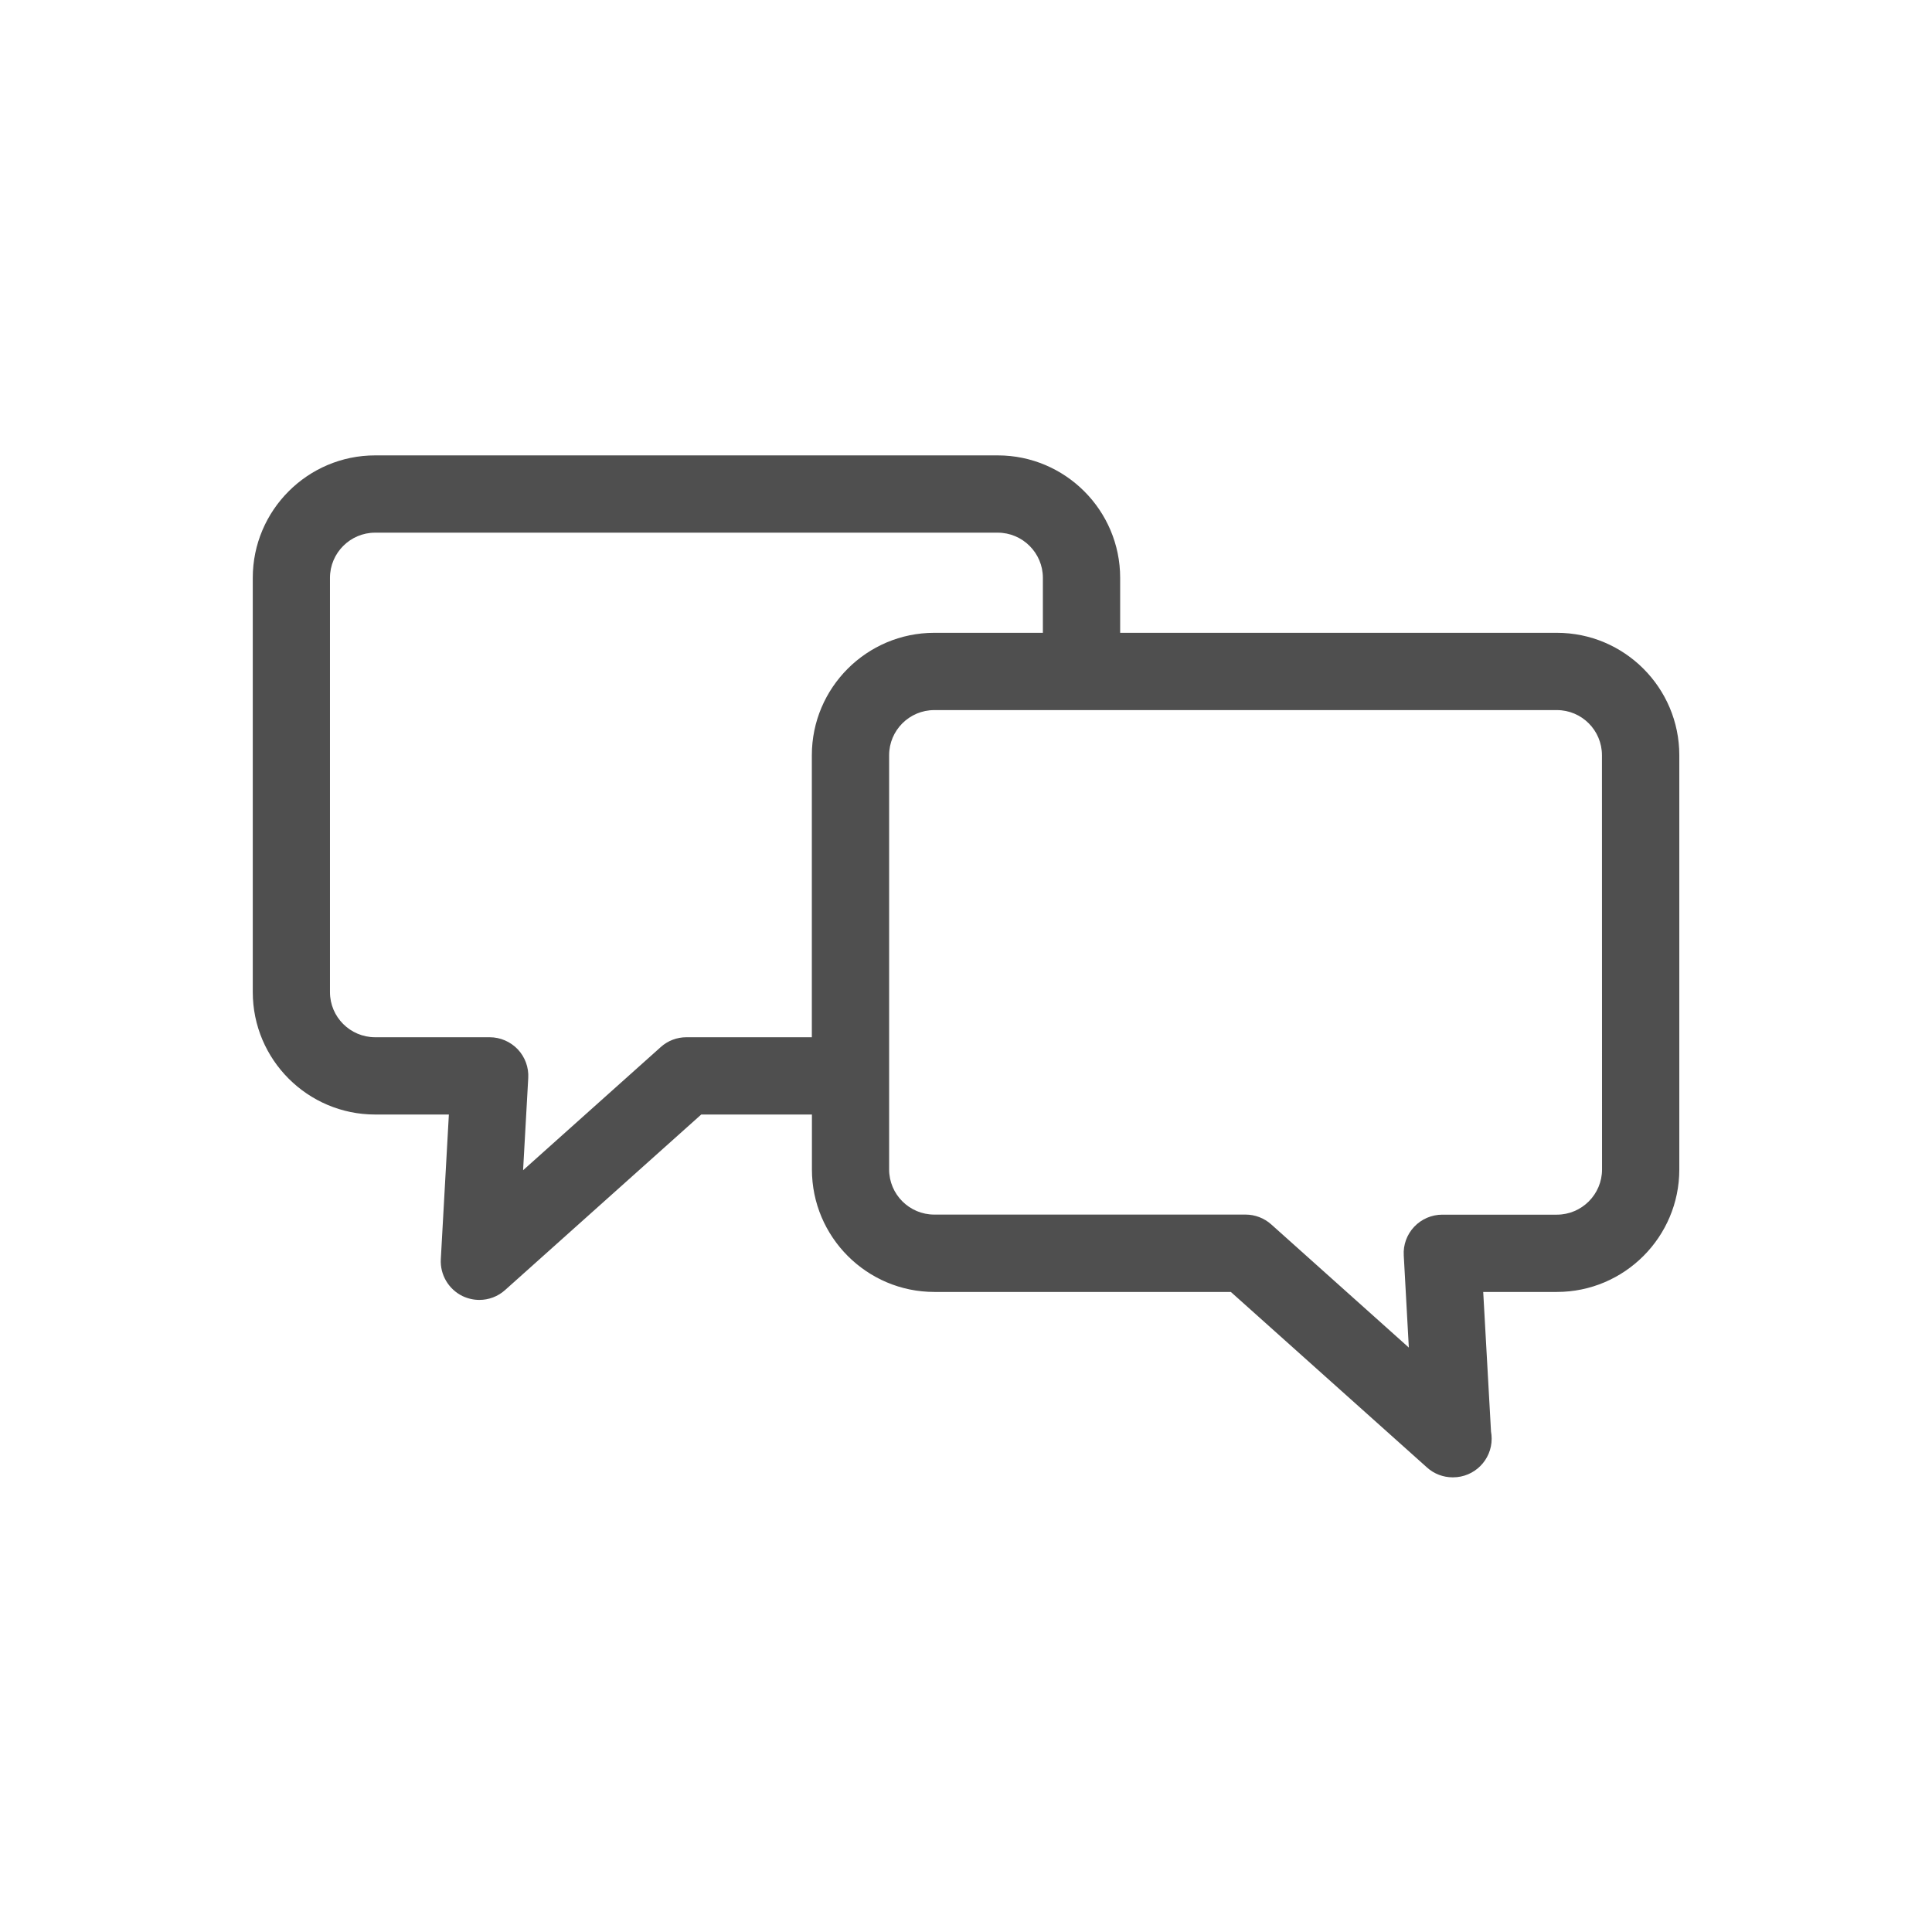
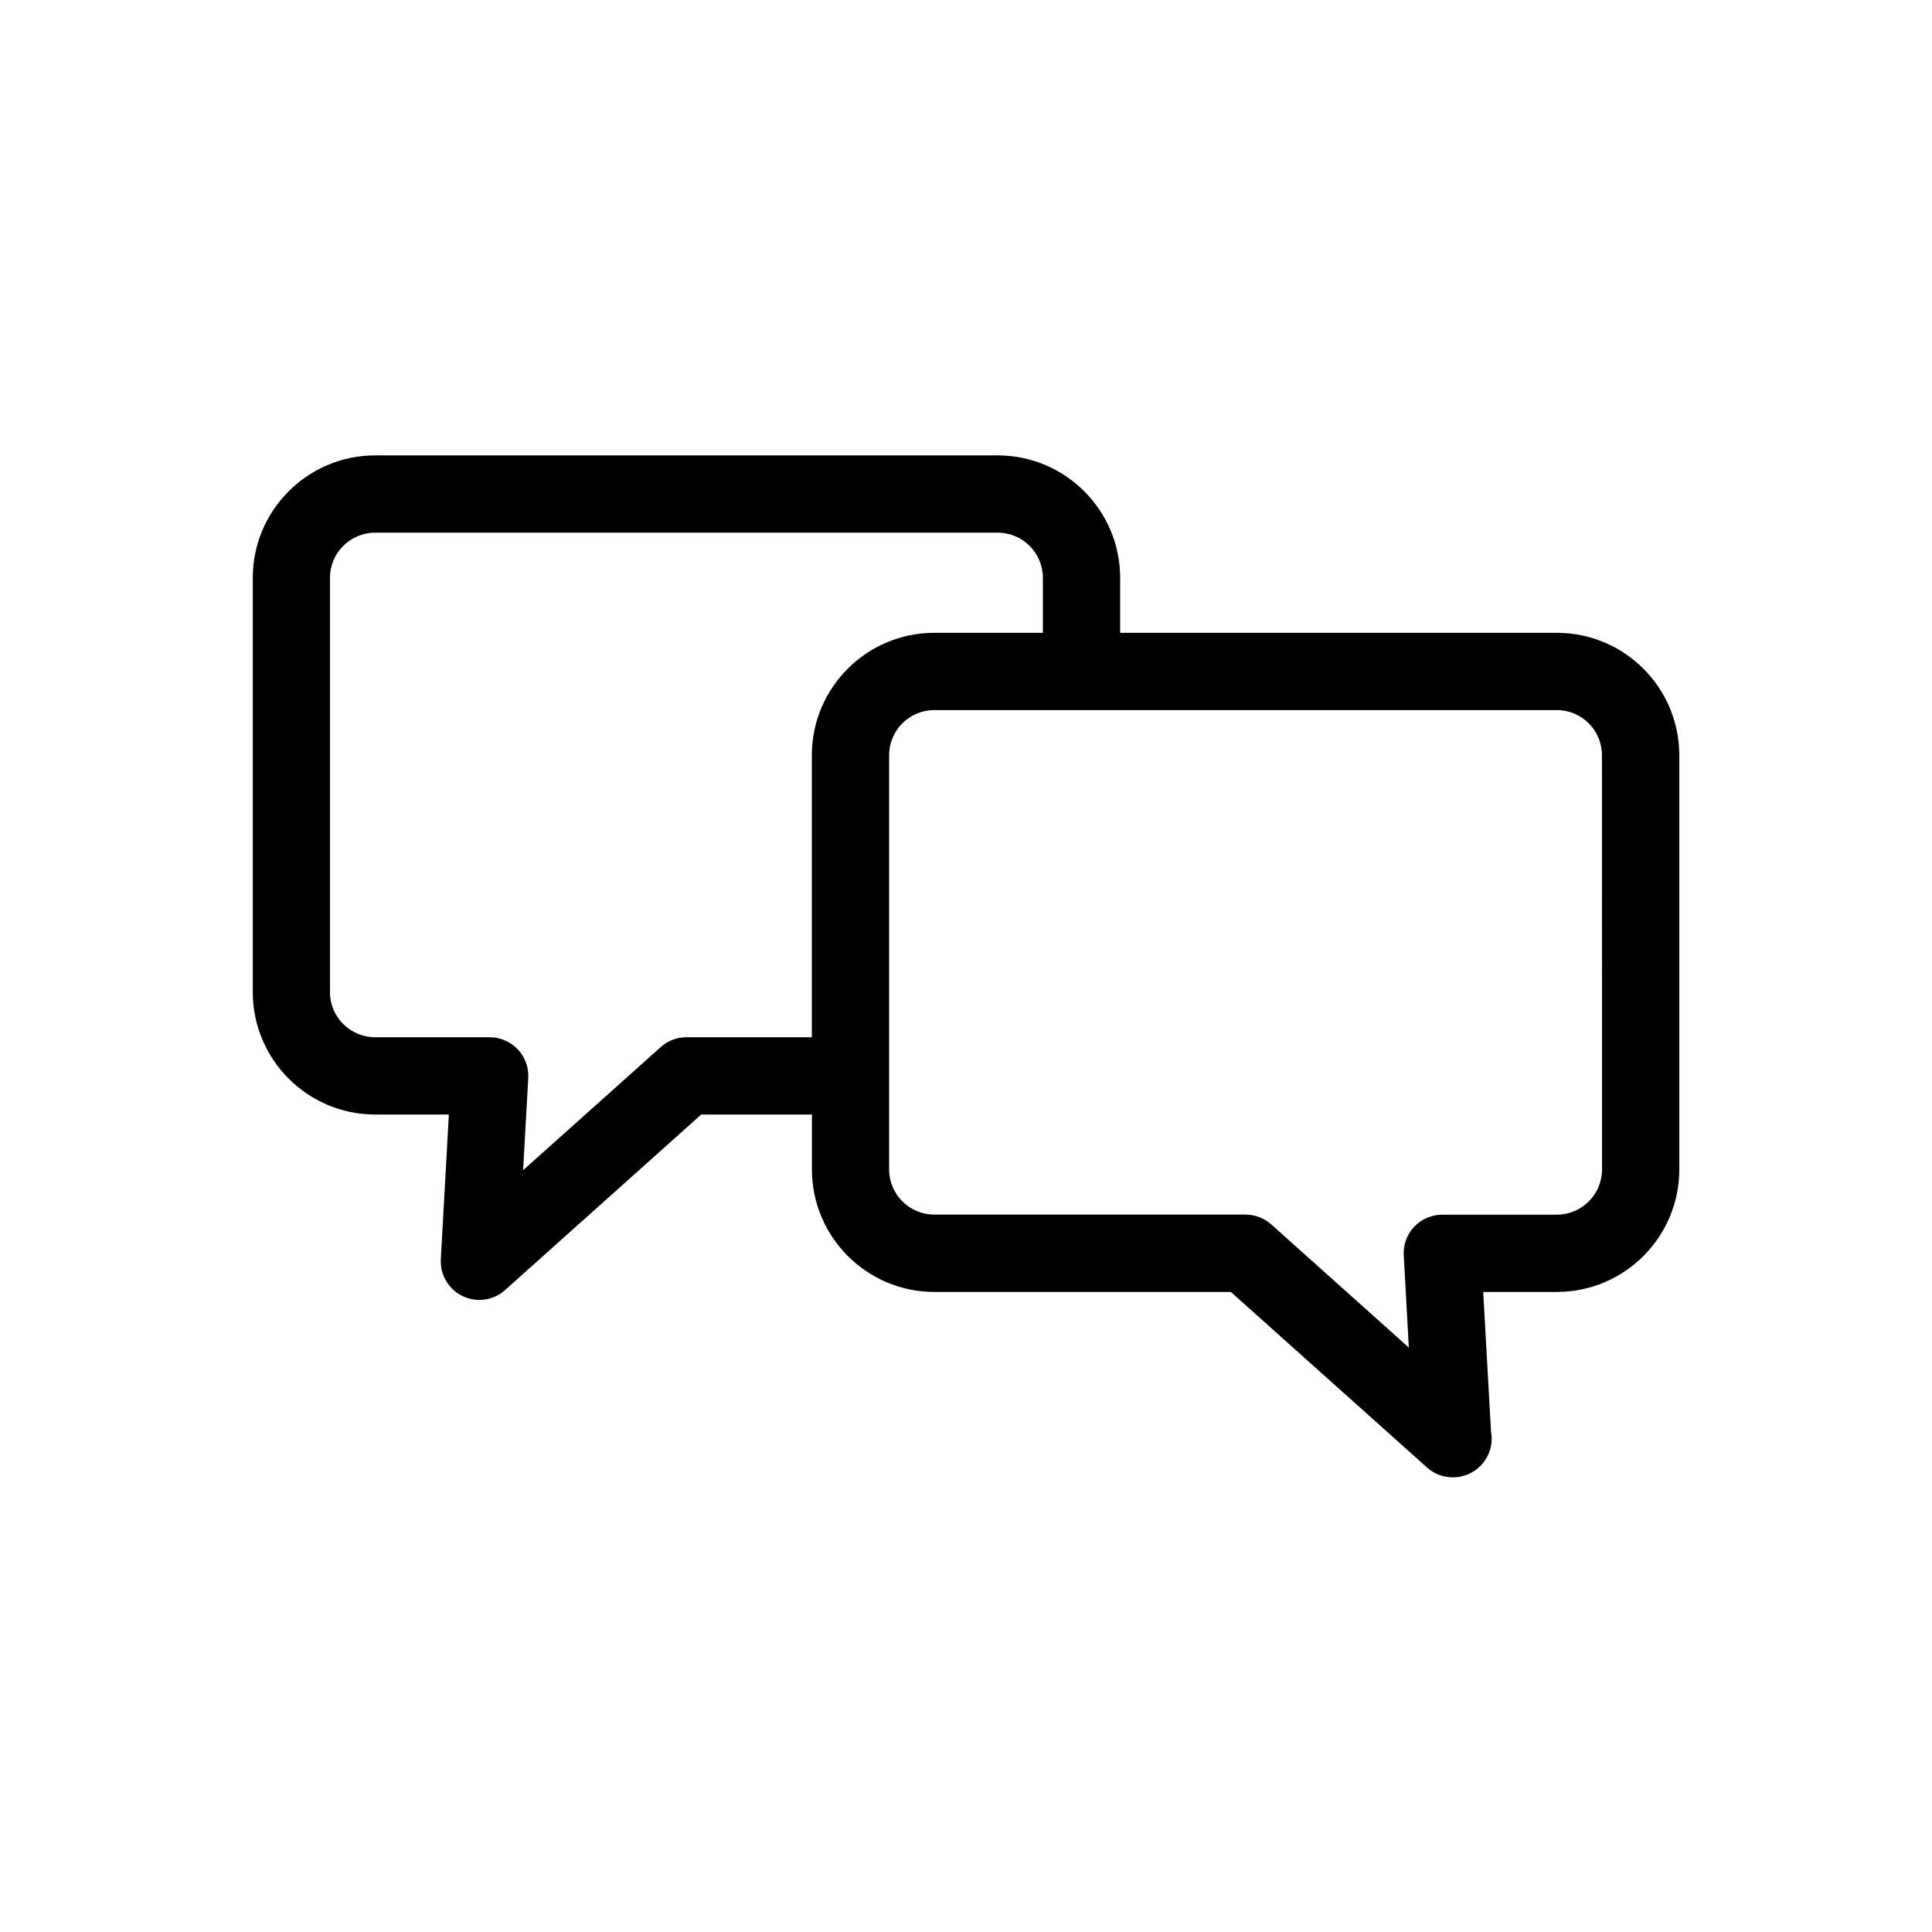
<svg xmlns="http://www.w3.org/2000/svg" width="24" height="24" viewBox="0 0 24 24" fill="none">
-   <path d="M19.34 7.861H13.915V7.178C13.915 6.34 13.233 5.657 12.394 5.657L4.66 5.657C3.822 5.657 3.14 6.34 3.14 7.178V12.324C3.14 13.163 3.822 13.845 4.66 13.845H5.576L5.476 15.641C5.465 15.835 5.572 16.016 5.747 16.101C5.813 16.132 5.884 16.148 5.955 16.148C6.071 16.148 6.185 16.106 6.275 16.025L8.711 13.845H10.086V14.528C10.086 15.366 10.768 16.049 11.607 16.049H15.29L17.726 18.229C17.815 18.31 17.93 18.352 18.046 18.352H18.05C18.315 18.352 18.53 18.137 18.53 17.872C18.53 17.841 18.527 17.812 18.522 17.784L18.425 16.049H19.34C20.179 16.049 20.861 15.366 20.861 14.528L20.861 9.382C20.861 8.543 20.179 7.861 19.34 7.861L19.34 7.861ZM8.527 12.885C8.409 12.885 8.295 12.928 8.207 13.008L6.498 14.537L6.562 13.392C6.57 13.26 6.522 13.131 6.432 13.035C6.341 12.94 6.215 12.885 6.083 12.885H4.66C4.351 12.885 4.099 12.634 4.099 12.325V7.178C4.099 6.869 4.351 6.617 4.66 6.617H12.394C12.703 6.617 12.955 6.869 12.955 7.178V7.861H11.606C10.767 7.861 10.085 8.543 10.085 9.382V12.885L8.527 12.885ZM19.901 14.528C19.901 14.837 19.649 15.089 19.34 15.089H17.917C17.785 15.089 17.659 15.143 17.568 15.239C17.477 15.335 17.43 15.464 17.438 15.595L17.501 16.74L15.793 15.211C15.705 15.132 15.591 15.088 15.473 15.088H11.606C11.297 15.088 11.045 14.837 11.045 14.527L11.045 9.382C11.045 9.072 11.297 8.821 11.606 8.821H19.34C19.649 8.821 19.9 9.072 19.9 9.382L19.901 14.528Z" fill="#4F4F4F" />
+   <path d="M19.34 7.861H13.915V7.178C13.915 6.34 13.233 5.657 12.394 5.657L4.66 5.657C3.822 5.657 3.14 6.34 3.14 7.178V12.324C3.14 13.163 3.822 13.845 4.66 13.845H5.576L5.476 15.641C5.465 15.835 5.572 16.016 5.747 16.101C5.813 16.132 5.884 16.148 5.955 16.148C6.071 16.148 6.185 16.106 6.275 16.025L8.711 13.845H10.086V14.528C10.086 15.366 10.768 16.049 11.607 16.049H15.29L17.726 18.229C17.815 18.31 17.93 18.352 18.046 18.352H18.05C18.315 18.352 18.53 18.137 18.53 17.872C18.53 17.841 18.527 17.812 18.522 17.784L18.425 16.049H19.34C20.179 16.049 20.861 15.366 20.861 14.528L20.861 9.382C20.861 8.543 20.179 7.861 19.34 7.861L19.34 7.861ZM8.527 12.885C8.409 12.885 8.295 12.928 8.207 13.008L6.498 14.537L6.562 13.392C6.57 13.26 6.522 13.131 6.432 13.035C6.341 12.94 6.215 12.885 6.083 12.885H4.66C4.351 12.885 4.099 12.634 4.099 12.325V7.178C4.099 6.869 4.351 6.617 4.66 6.617H12.394C12.703 6.617 12.955 6.869 12.955 7.178V7.861H11.606C10.767 7.861 10.085 8.543 10.085 9.382V12.885L8.527 12.885ZM19.901 14.528C19.901 14.837 19.649 15.089 19.34 15.089H17.917C17.785 15.089 17.659 15.143 17.568 15.239C17.477 15.335 17.43 15.464 17.438 15.595L17.501 16.74L15.793 15.211C15.705 15.132 15.591 15.088 15.473 15.088H11.606C11.297 15.088 11.045 14.837 11.045 14.527L11.045 9.382C11.045 9.072 11.297 8.821 11.606 8.821H19.34C19.649 8.821 19.9 9.072 19.9 9.382L19.901 14.528Z" fill="black" />
</svg>
